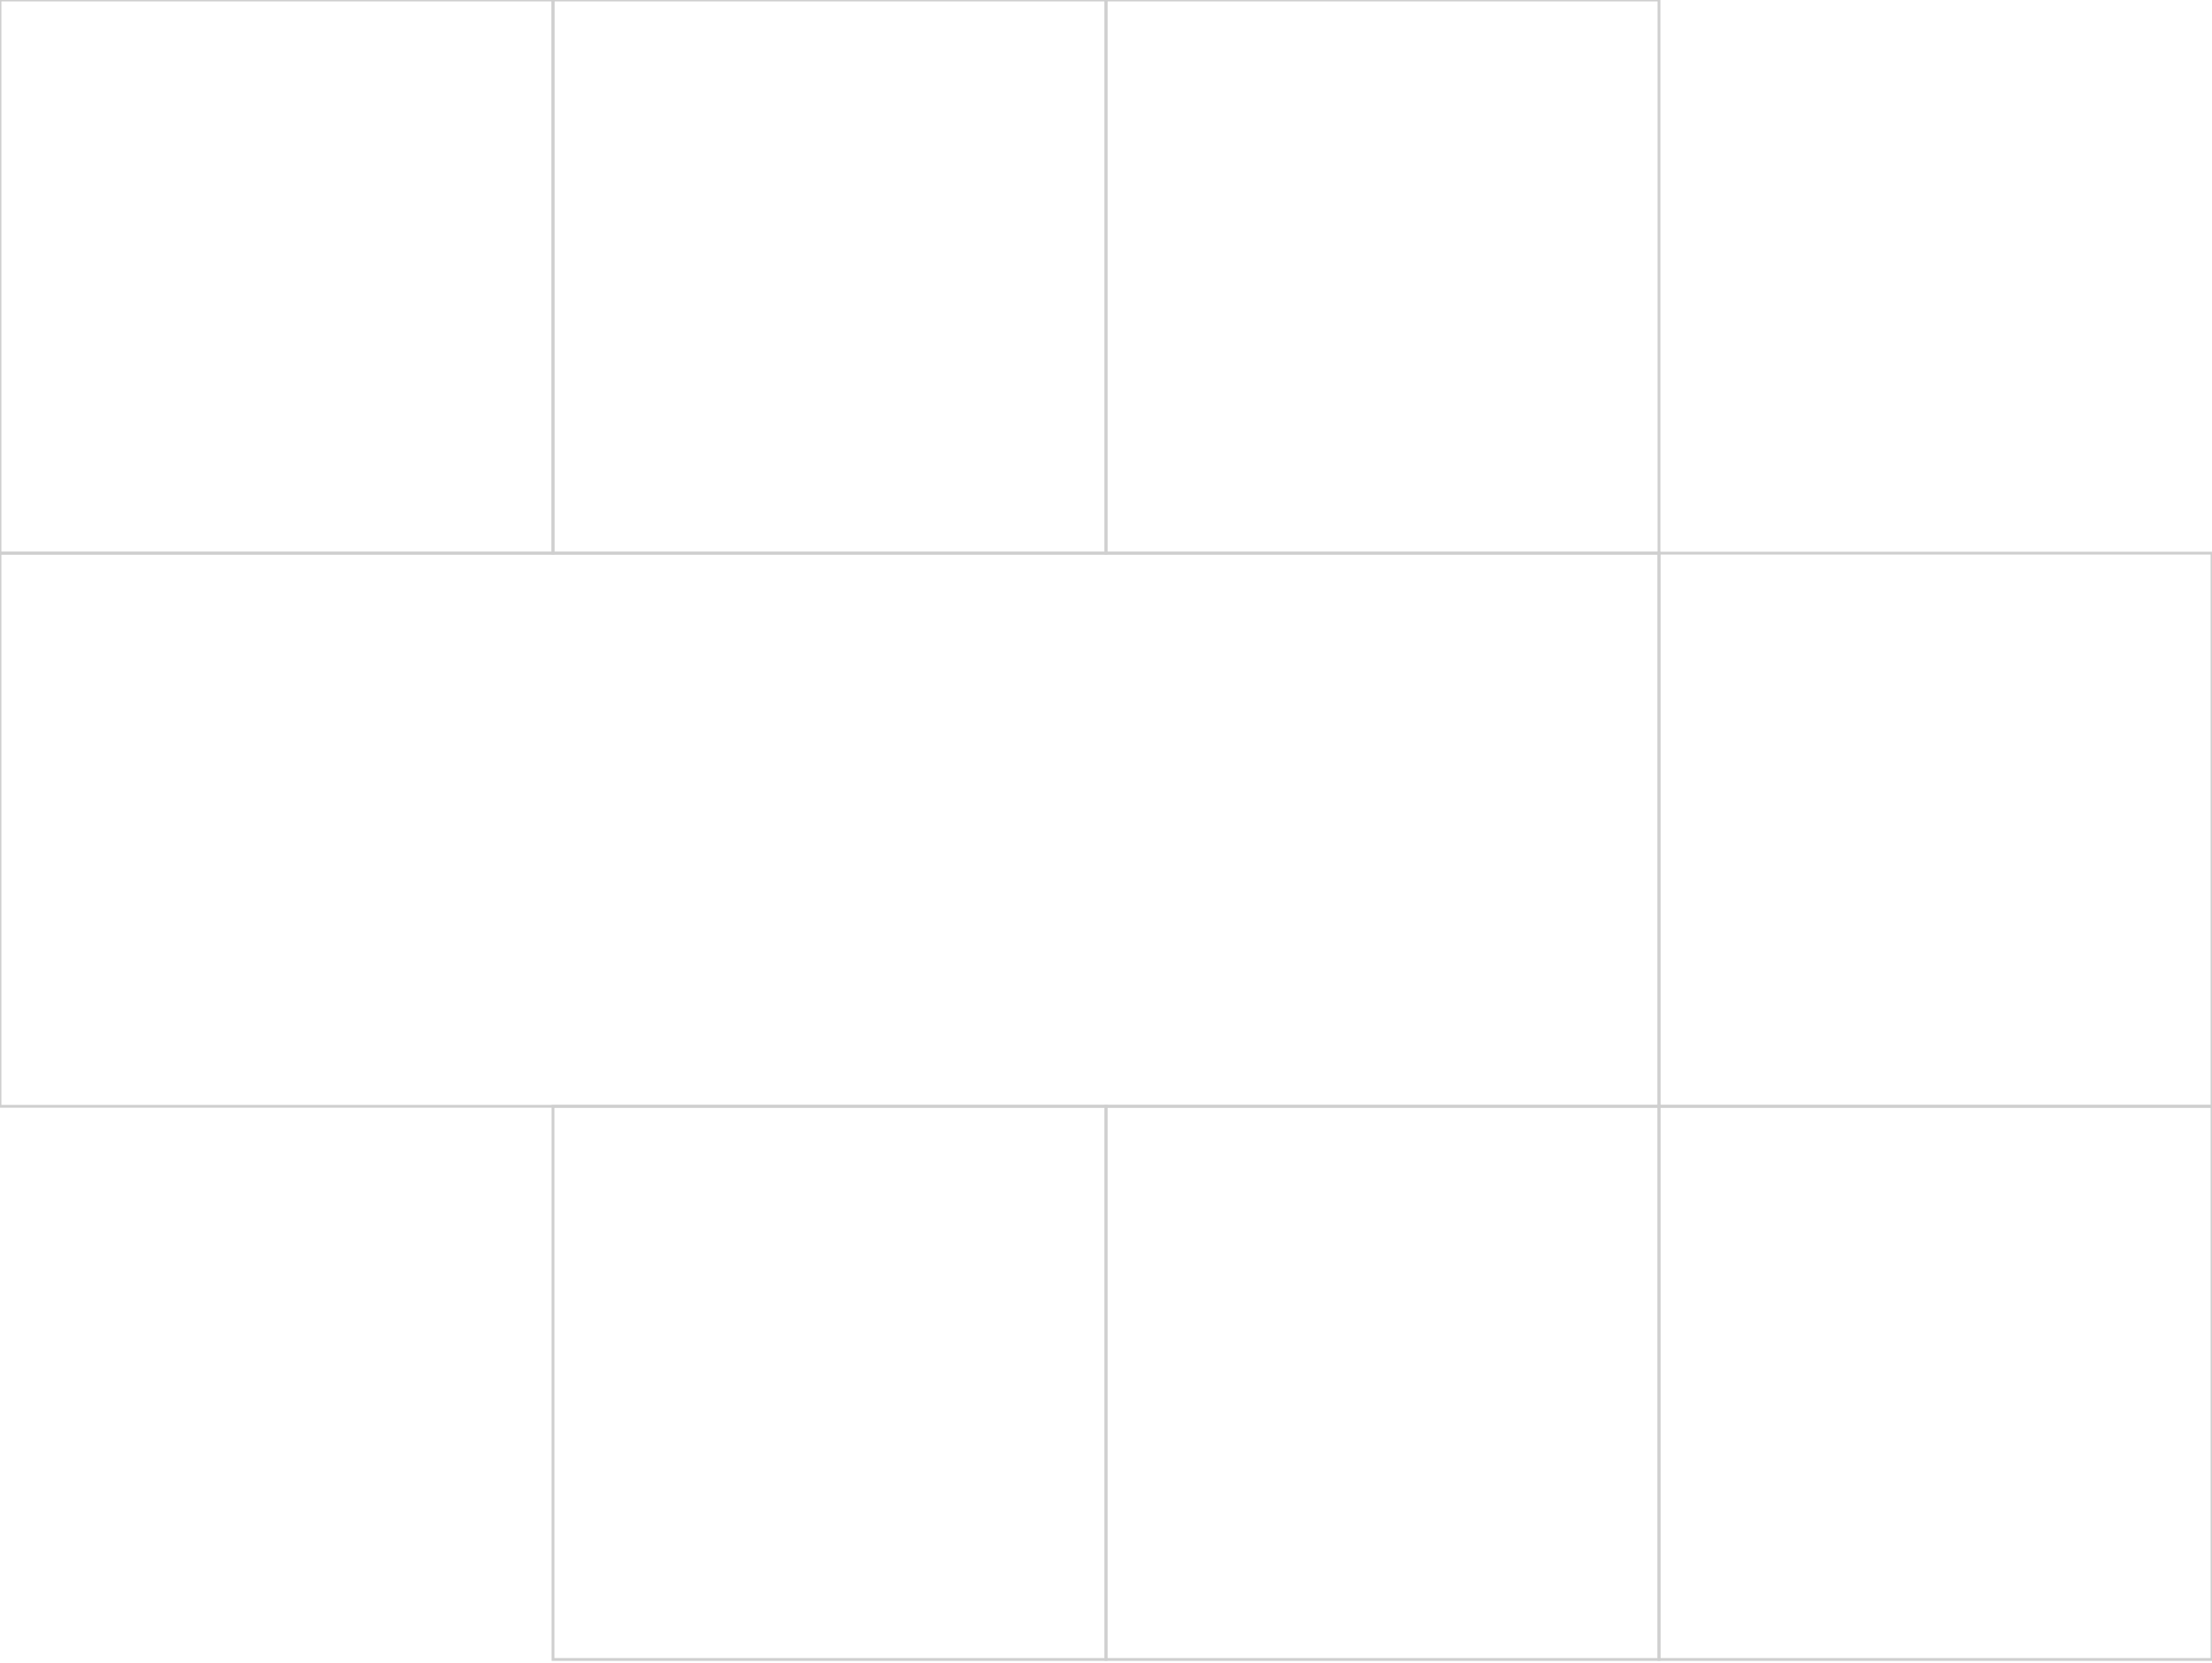
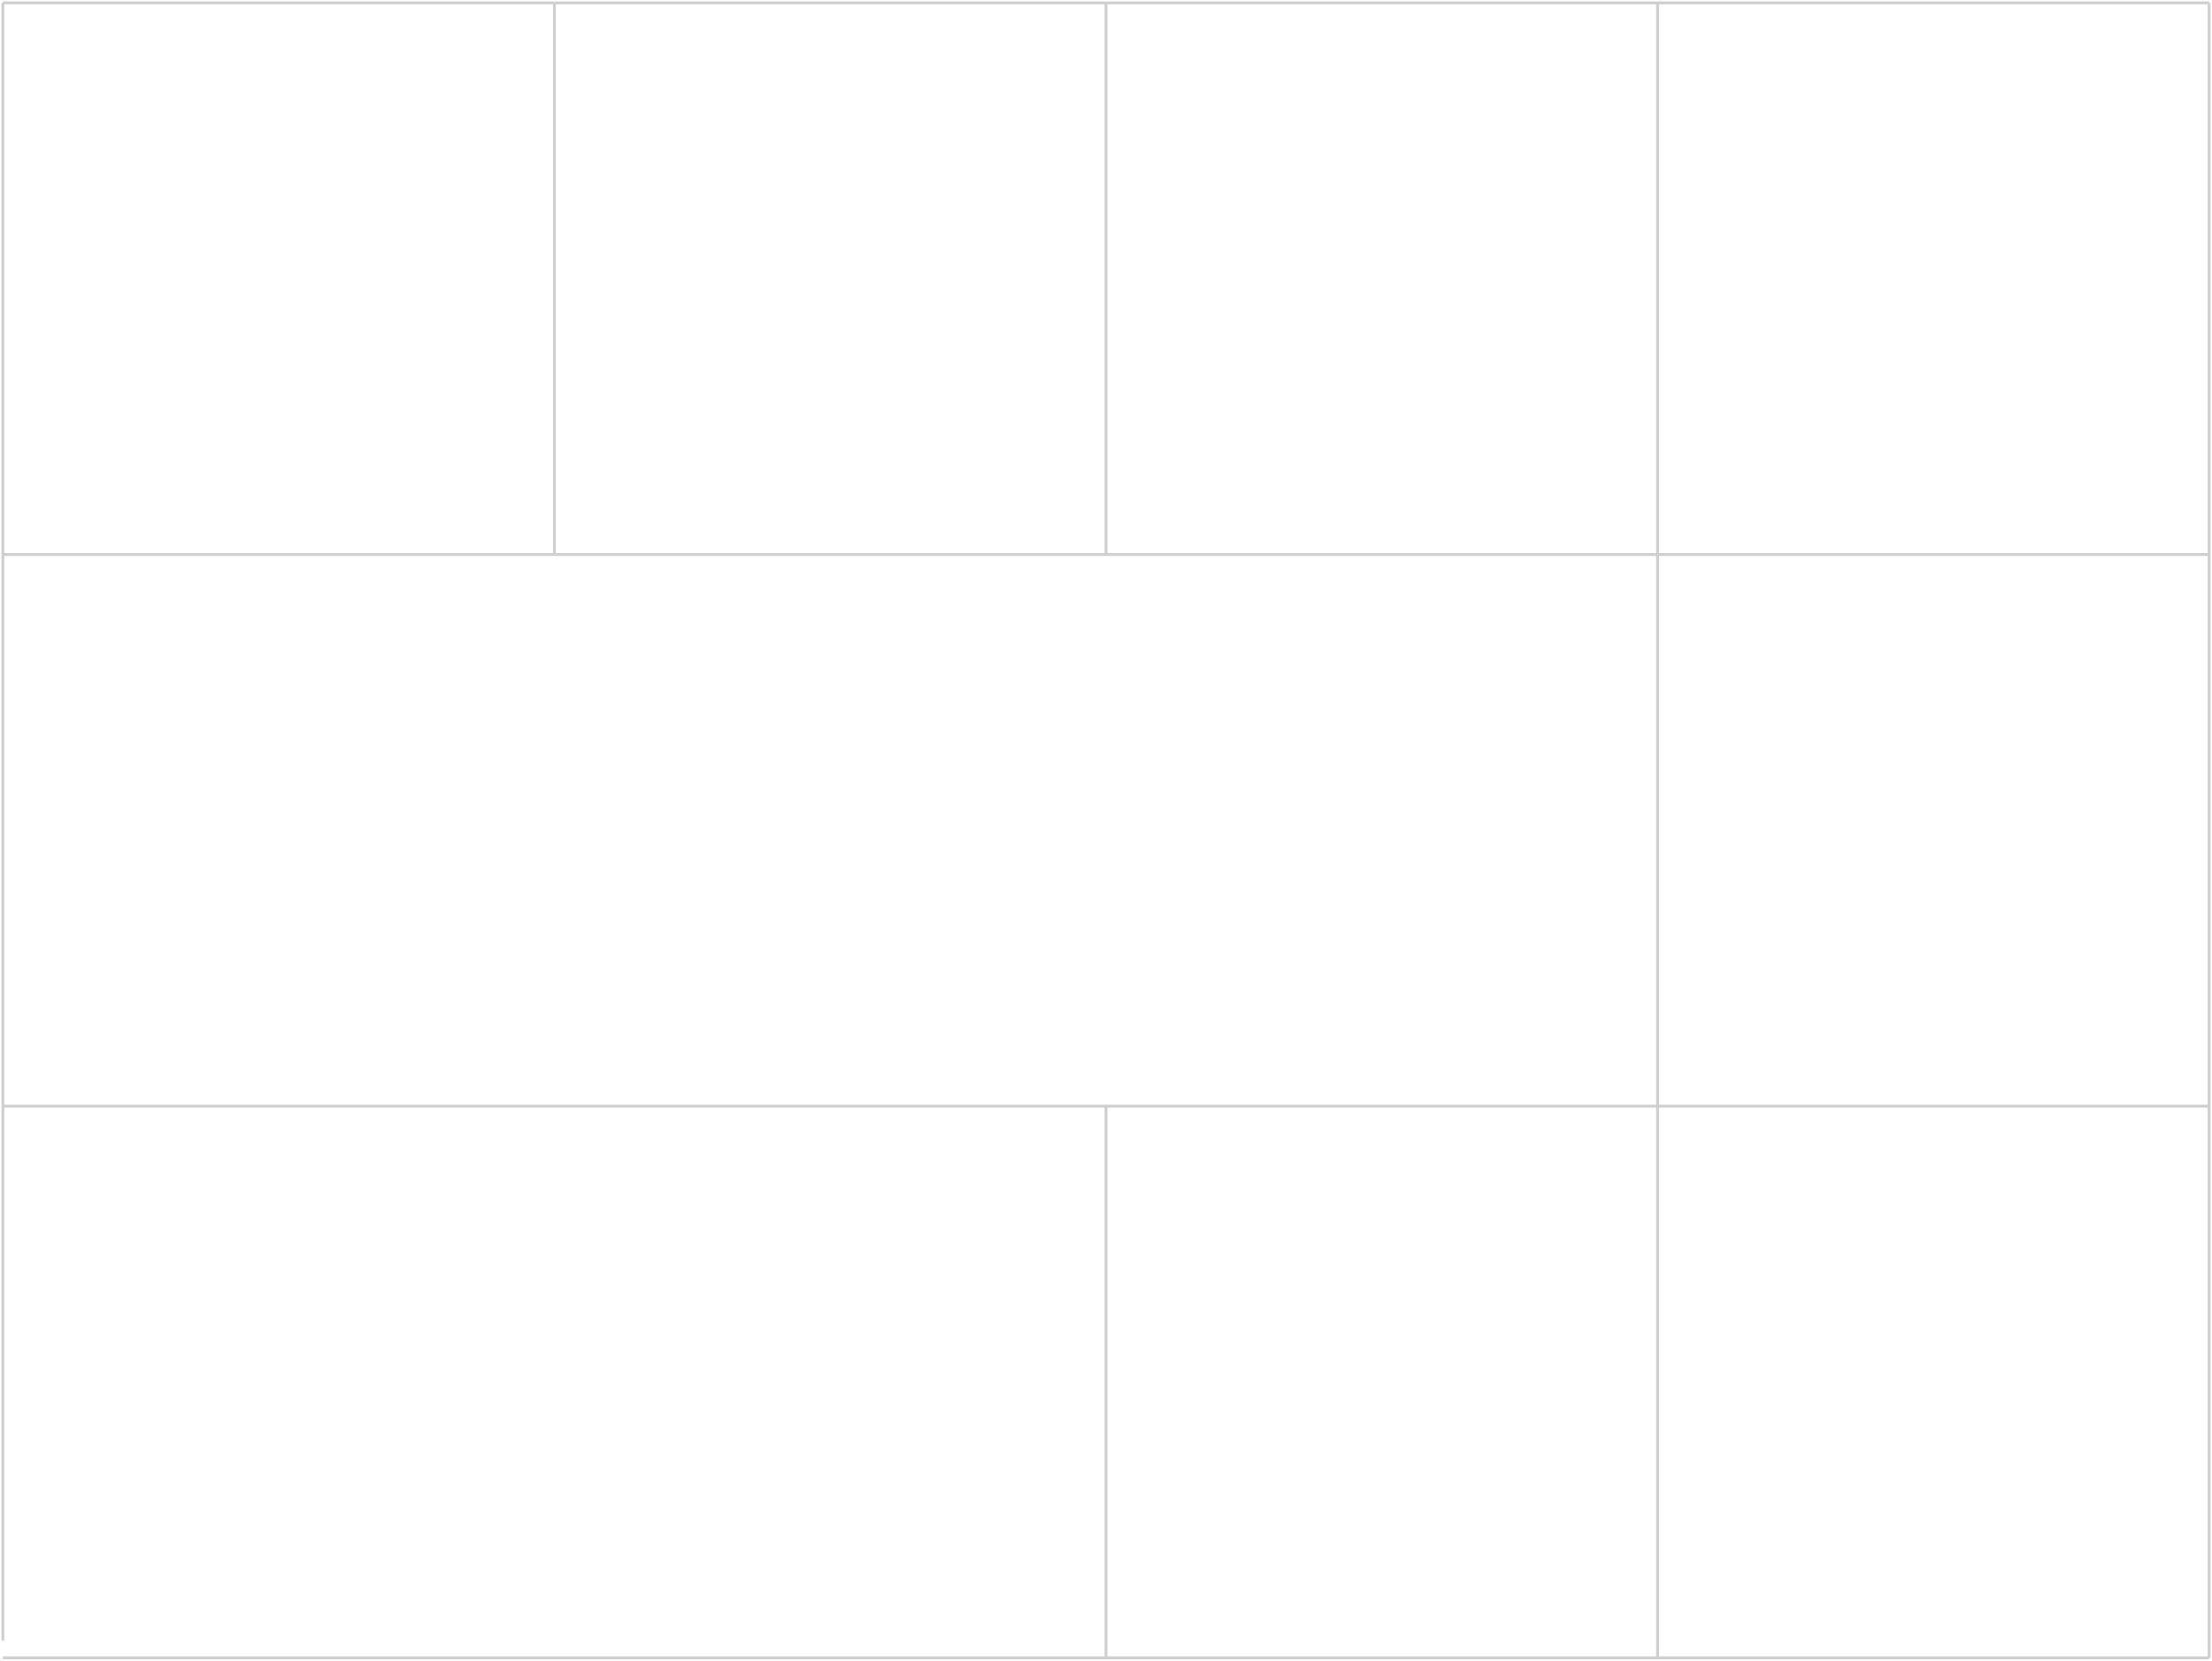
- <svg xmlns="http://www.w3.org/2000/svg" width="768" height="577" viewBox="0 0 768 577" fill="none">
-   <rect width="192" height="192" stroke="#CFCFCF" stroke-width="0.977" />
-   <rect x="192" width="192" height="192" stroke="#CFCFCF" stroke-width="0.977" />
-   <rect y="192" width="576" height="192" stroke="#CFCFCF" stroke-width="0.977" />
-   <rect x="192" y="384" width="192" height="192" stroke="#CFCFCF" stroke-width="0.977" />
-   <rect x="384" width="192" height="192" stroke="#CFCFCF" stroke-width="0.977" />
-   <rect x="384" y="384" width="192" height="192" stroke="#CFCFCF" stroke-width="0.977" />
-   <rect x="576" y="192" width="192" height="192" stroke="#CFCFCF" stroke-width="0.977" />
-   <rect x="576" y="384" width="192" height="192" stroke="#CFCFCF" stroke-width="0.977" />
+ <svg xmlns="http://www.w3.org/2000/svg" width="770" height="578" viewBox="0 0 770 578" fill="none">
+   <path fill-rule="evenodd" clip-rule="evenodd" d="M769.5 1L769.5 577L768.5 577L768.5 1L769.5 1Z" fill="#CFCFCF" />
+   <path fill-rule="evenodd" clip-rule="evenodd" d="M577.5 1L577.5 577L576.5 577L576.5 1L577.5 1Z" fill="#CFCFCF" />
+   <path fill-rule="evenodd" clip-rule="evenodd" d="M385.5 385L385.5 577L384.5 577L384.5 385L385.5 385Z" fill="#CFCFCF" />
+   <path fill-rule="evenodd" clip-rule="evenodd" d="M385.5 1L385.5 193L384.5 193L384.5 1L385.5 1Z" fill="#CFCFCF" />
+   <path fill-rule="evenodd" clip-rule="evenodd" d="M193.5 1L193.5 193L192.5 193L192.5 1L193.5 1Z" fill="#CFCFCF" />
+   <path fill-rule="evenodd" clip-rule="evenodd" d="M1.5 1L1.5 571L0.5 571L0.5 1L1.5 1Z" fill="#CFCFCF" />
+   <path fill-rule="evenodd" clip-rule="evenodd" d="M769 577.5H1V576.5H769V577.5Z" fill="#CFCFCF" />
+   <path fill-rule="evenodd" clip-rule="evenodd" d="M769 385.5H1V384.5H769V385.5Z" fill="#CFCFCF" />
+   <path fill-rule="evenodd" clip-rule="evenodd" d="M769 193.5H1V192.5H769V193.5Z" fill="#CFCFCF" />
+   <path fill-rule="evenodd" clip-rule="evenodd" d="M769 1.5H1V0.5H769V1.5Z" fill="#CFCFCF" />
</svg>
